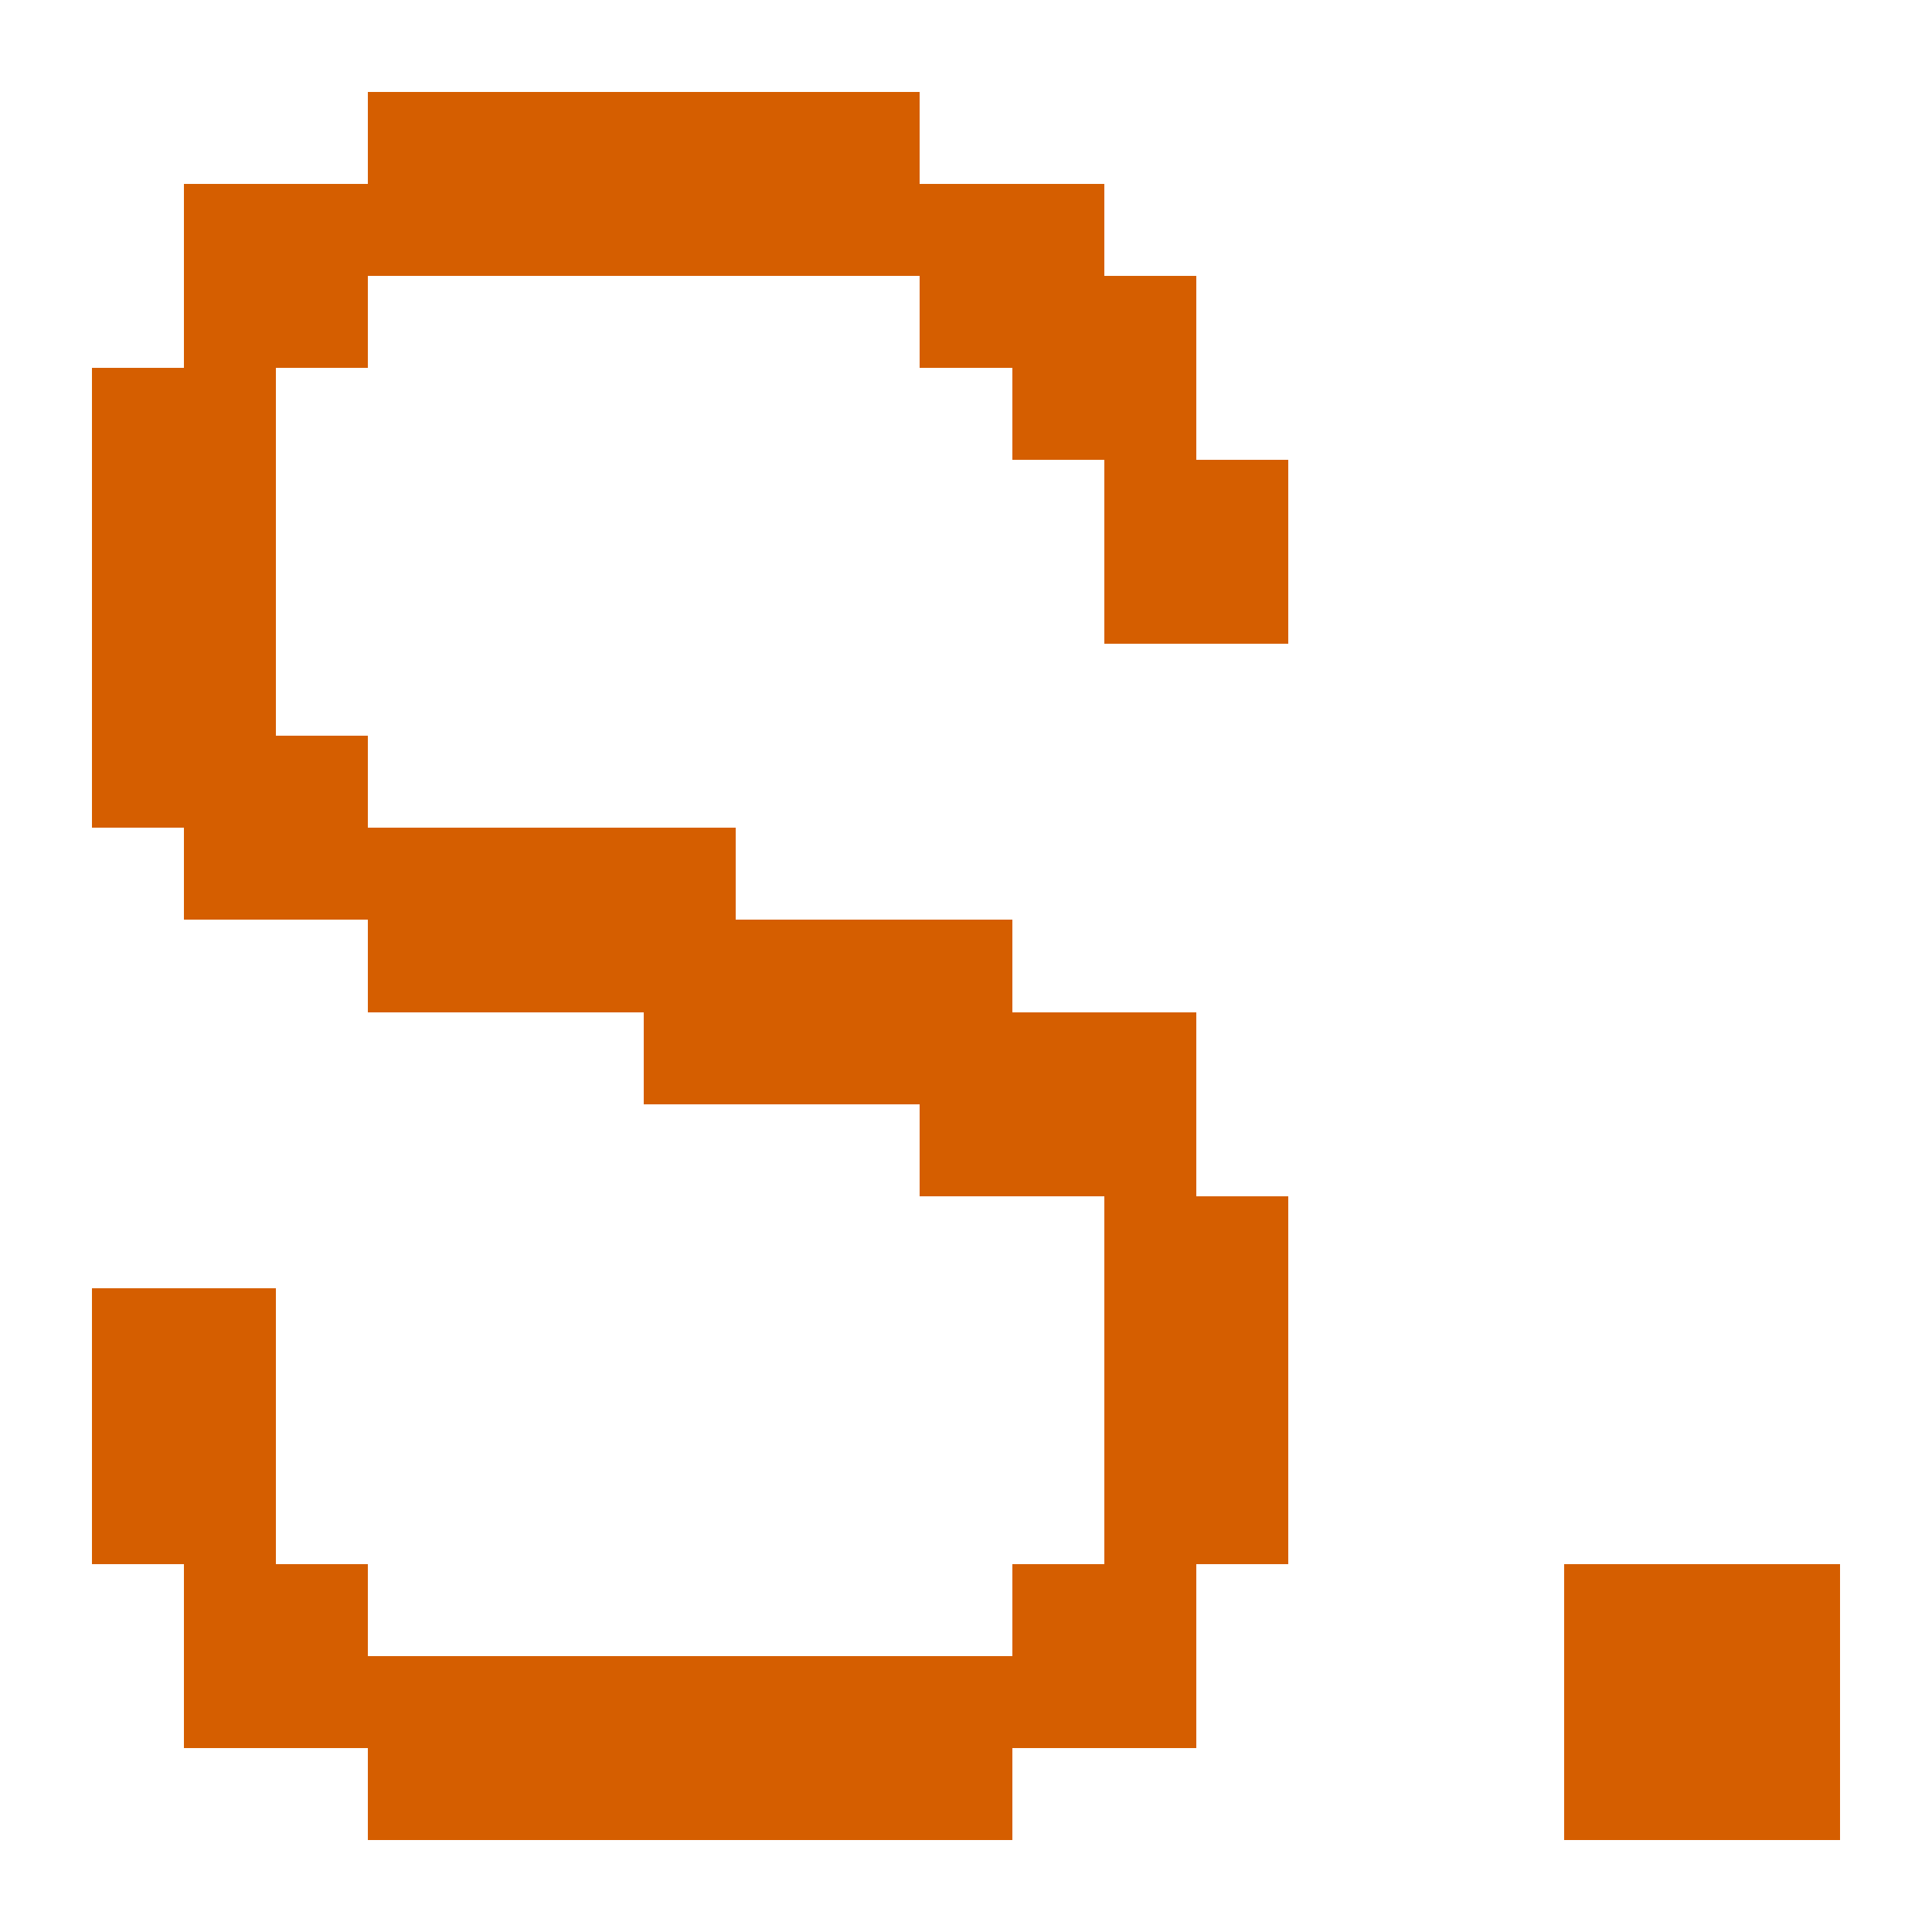
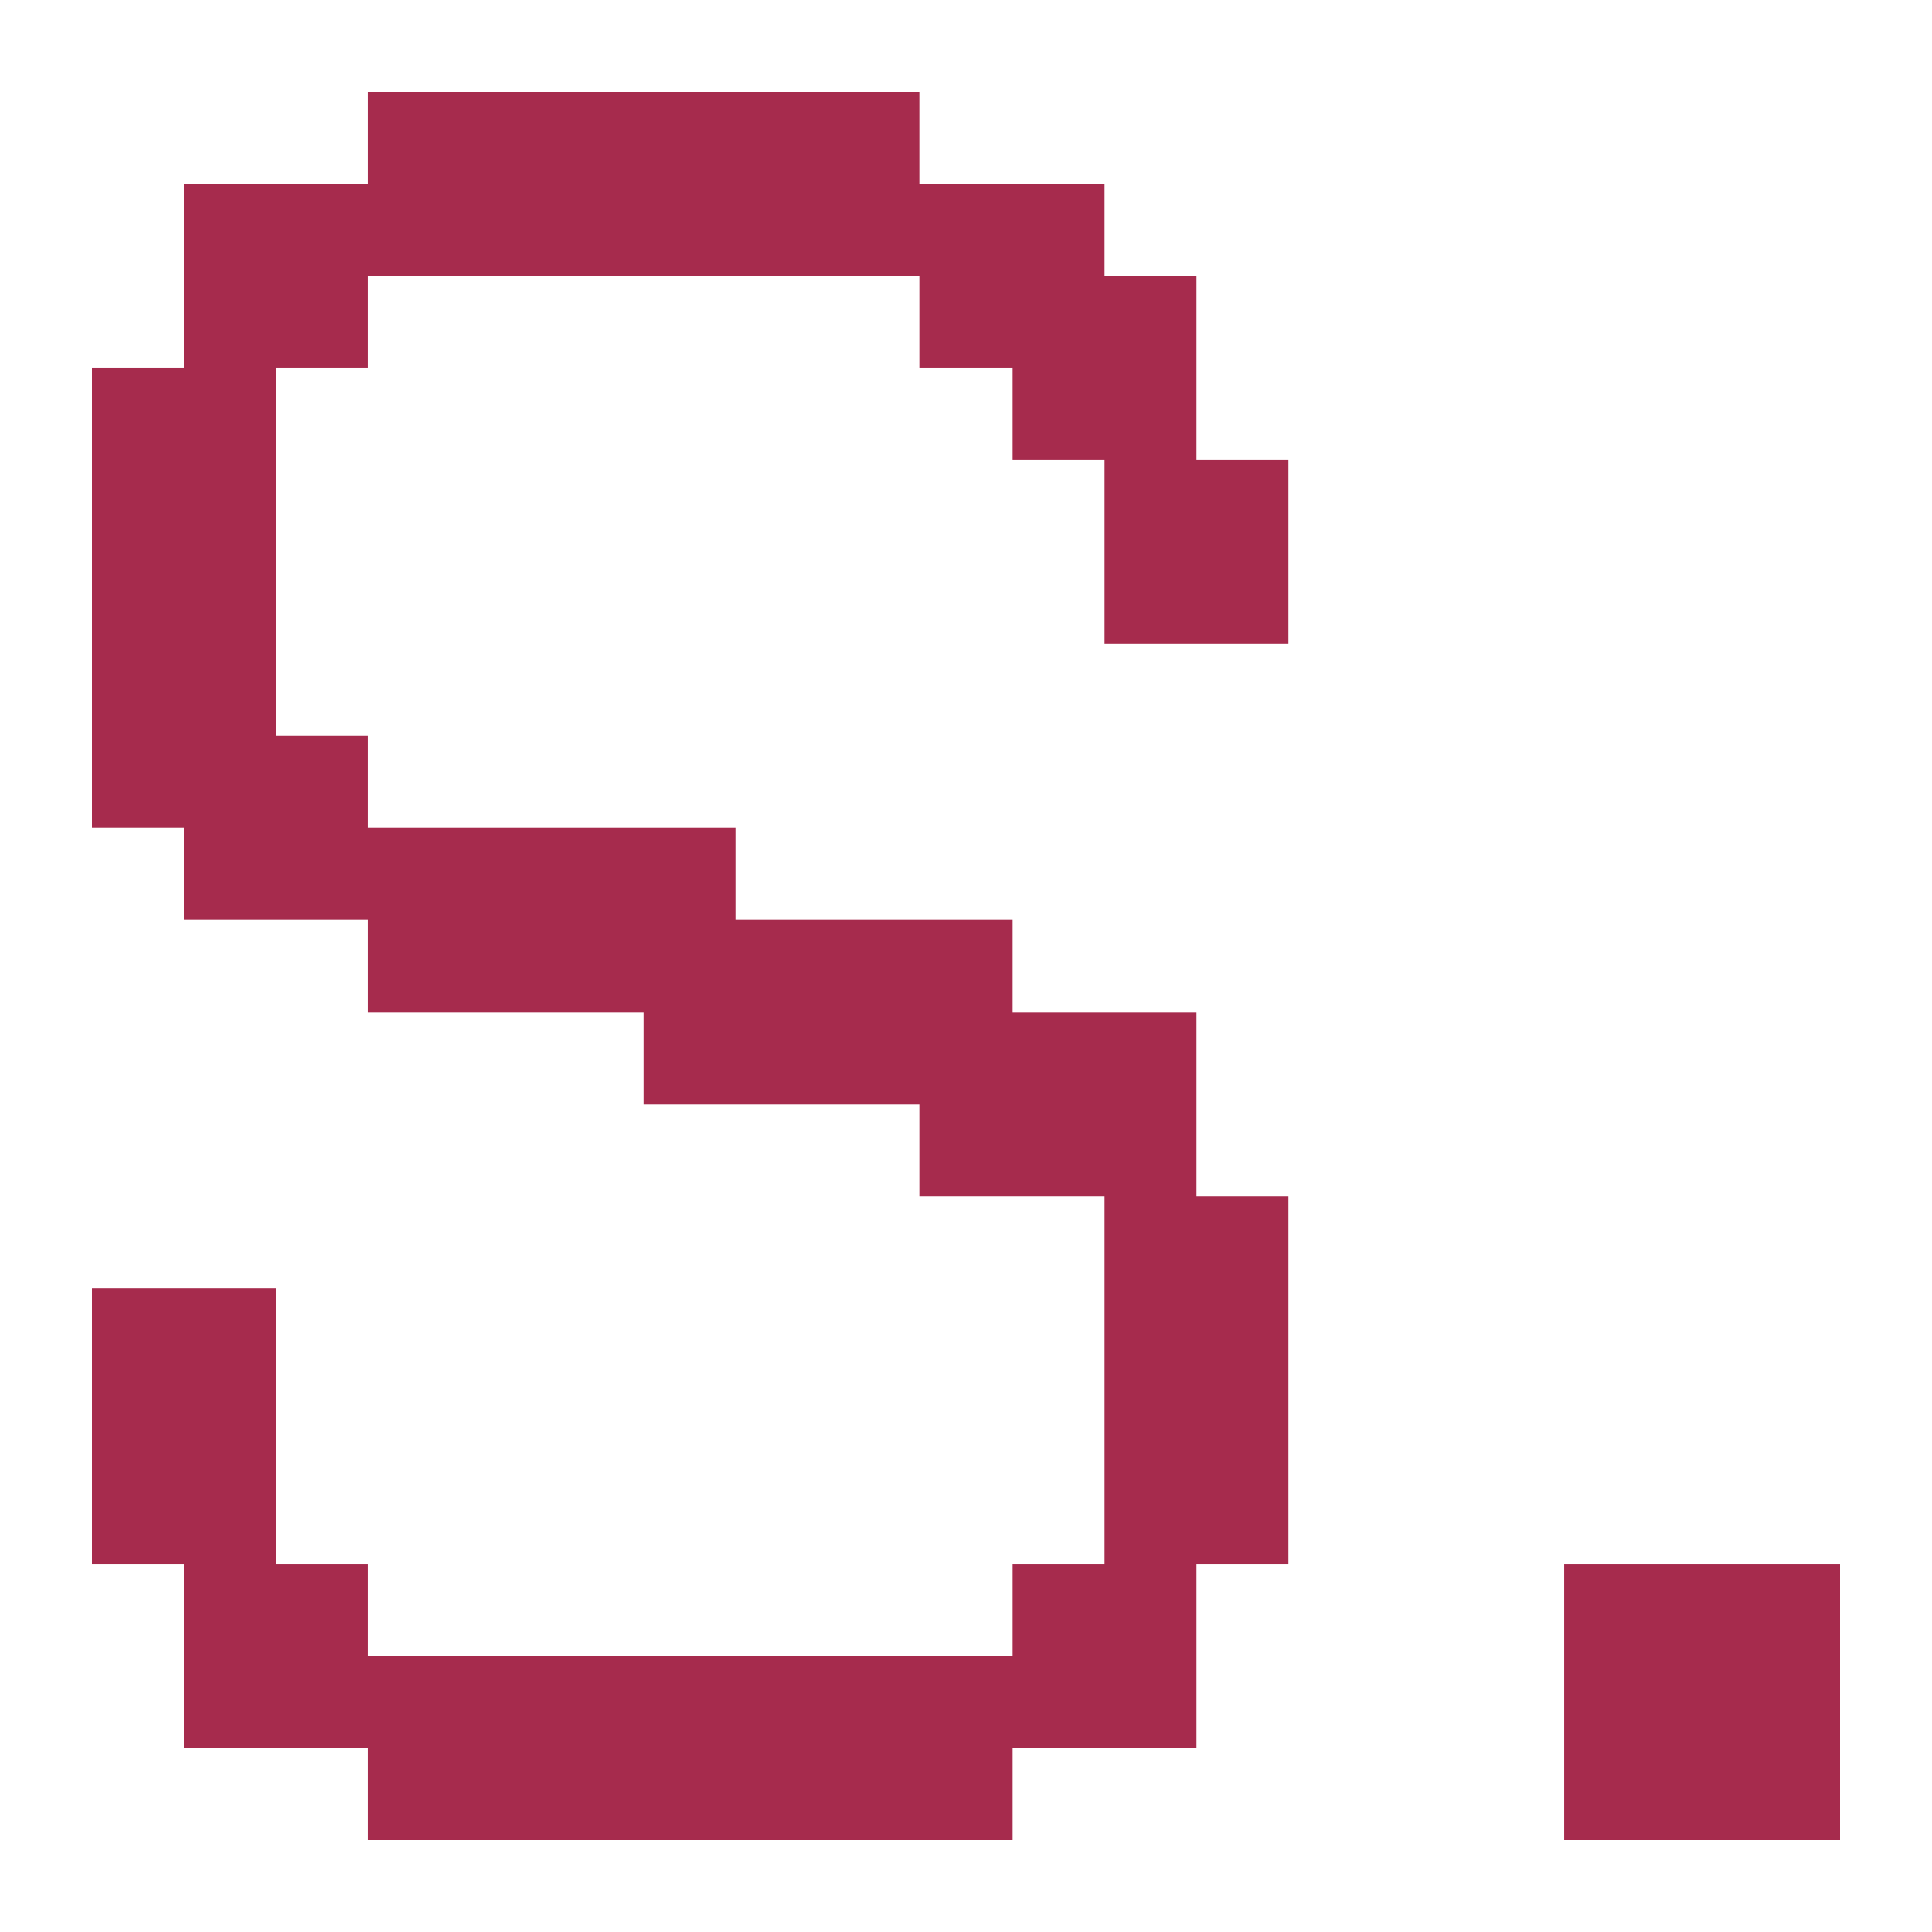
<svg xmlns="http://www.w3.org/2000/svg" viewBox="0 0 21 21" shape-rendering="crispEdges">
-   <g fill="#D55E00">
+   <style>g{fill:#A62B4D}@media (prefers-color-scheme:dark){g{fill:#DE5A78}}</style>
+   <g>
    <rect x="1" y="16" width="1" height="1" />
    <rect x="1" y="15" width="1" height="1" />
    <rect x="1" y="14" width="1" height="1" />
    <rect x="1" y="8" width="1" height="1" />
    <rect x="1" y="7" width="1" height="1" />
    <rect x="1" y="6" width="1" height="1" />
    <rect x="1" y="5" width="1" height="1" />
    <rect x="1" y="4" width="1" height="1" />
    <rect x="2" y="18" width="1" height="1" />
    <rect x="2" y="17" width="1" height="1" />
    <rect x="2" y="16" width="1" height="1" />
    <rect x="2" y="15" width="1" height="1" />
    <rect x="2" y="14" width="1" height="1" />
    <rect x="2" y="9" width="1" height="1" />
    <rect x="2" y="8" width="1" height="1" />
    <rect x="2" y="7" width="1" height="1" />
    <rect x="2" y="6" width="1" height="1" />
    <rect x="2" y="5" width="1" height="1" />
    <rect x="2" y="4" width="1" height="1" />
    <rect x="2" y="3" width="1" height="1" />
    <rect x="2" y="2" width="1" height="1" />
    <rect x="3" y="18" width="1" height="1" />
    <rect x="3" y="17" width="1" height="1" />
    <rect x="3" y="9" width="1" height="1" />
    <rect x="3" y="8" width="1" height="1" />
    <rect x="3" y="3" width="1" height="1" />
    <rect x="3" y="2" width="1" height="1" />
    <rect x="4" y="19" width="1" height="1" />
    <rect x="4" y="18" width="1" height="1" />
    <rect x="4" y="10" width="1" height="1" />
    <rect x="4" y="9" width="1" height="1" />
    <rect x="4" y="2" width="1" height="1" />
    <rect x="4" y="1" width="1" height="1" />
    <rect x="5" y="19" width="1" height="1" />
    <rect x="5" y="18" width="1" height="1" />
    <rect x="5" y="10" width="1" height="1" />
    <rect x="5" y="9" width="1" height="1" />
    <rect x="5" y="2" width="1" height="1" />
    <rect x="5" y="1" width="1" height="1" />
    <rect x="6" y="19" width="1" height="1" />
    <rect x="6" y="18" width="1" height="1" />
    <rect x="6" y="10" width="1" height="1" />
    <rect x="6" y="9" width="1" height="1" />
    <rect x="6" y="2" width="1" height="1" />
    <rect x="6" y="1" width="1" height="1" />
    <rect x="7" y="19" width="1" height="1" />
    <rect x="7" y="18" width="1" height="1" />
    <rect x="7" y="11" width="1" height="1" />
    <rect x="7" y="10" width="1" height="1" />
    <rect x="7" y="9" width="1" height="1" />
    <rect x="7" y="2" width="1" height="1" />
    <rect x="7" y="1" width="1" height="1" />
    <rect x="8" y="19" width="1" height="1" />
    <rect x="8" y="18" width="1" height="1" />
    <rect x="8" y="11" width="1" height="1" />
    <rect x="8" y="10" width="1" height="1" />
    <rect x="8" y="2" width="1" height="1" />
    <rect x="8" y="1" width="1" height="1" />
    <rect x="9" y="19" width="1" height="1" />
    <rect x="9" y="18" width="1" height="1" />
    <rect x="9" y="11" width="1" height="1" />
    <rect x="9" y="10" width="1" height="1" />
    <rect x="9" y="2" width="1" height="1" />
    <rect x="9" y="1" width="1" height="1" />
    <rect x="10" y="19" width="1" height="1" />
    <rect x="10" y="18" width="1" height="1" />
    <rect x="10" y="12" width="1" height="1" />
    <rect x="10" y="11" width="1" height="1" />
    <rect x="10" y="10" width="1" height="1" />
    <rect x="10" y="3" width="1" height="1" />
    <rect x="10" y="2" width="1" height="1" />
    <rect x="11" y="18" width="1" height="1" />
    <rect x="11" y="17" width="1" height="1" />
    <rect x="11" y="12" width="1" height="1" />
    <rect x="11" y="11" width="1" height="1" />
    <rect x="11" y="4" width="1" height="1" />
    <rect x="11" y="3" width="1" height="1" />
    <rect x="11" y="2" width="1" height="1" />
    <rect x="12" y="18" width="1" height="1" />
    <rect x="12" y="17" width="1" height="1" />
    <rect x="12" y="16" width="1" height="1" />
    <rect x="12" y="15" width="1" height="1" />
    <rect x="12" y="14" width="1" height="1" />
    <rect x="12" y="13" width="1" height="1" />
    <rect x="12" y="12" width="1" height="1" />
    <rect x="12" y="11" width="1" height="1" />
    <rect x="12" y="6" width="1" height="1" />
    <rect x="12" y="5" width="1" height="1" />
    <rect x="12" y="4" width="1" height="1" />
    <rect x="12" y="3" width="1" height="1" />
    <rect x="13" y="16" width="1" height="1" />
    <rect x="13" y="15" width="1" height="1" />
    <rect x="13" y="14" width="1" height="1" />
    <rect x="13" y="13" width="1" height="1" />
    <rect x="13" y="6" width="1" height="1" />
    <rect x="13" y="5" width="1" height="1" />
    <rect x="17" y="19" width="1" height="1" />
    <rect x="17" y="18" width="1" height="1" />
    <rect x="17" y="17" width="1" height="1" />
    <rect x="18" y="19" width="1" height="1" />
    <rect x="18" y="18" width="1" height="1" />
    <rect x="18" y="17" width="1" height="1" />
    <rect x="19" y="19" width="1" height="1" />
    <rect x="19" y="18" width="1" height="1" />
    <rect x="19" y="17" width="1" height="1" />
  </g>
</svg>
